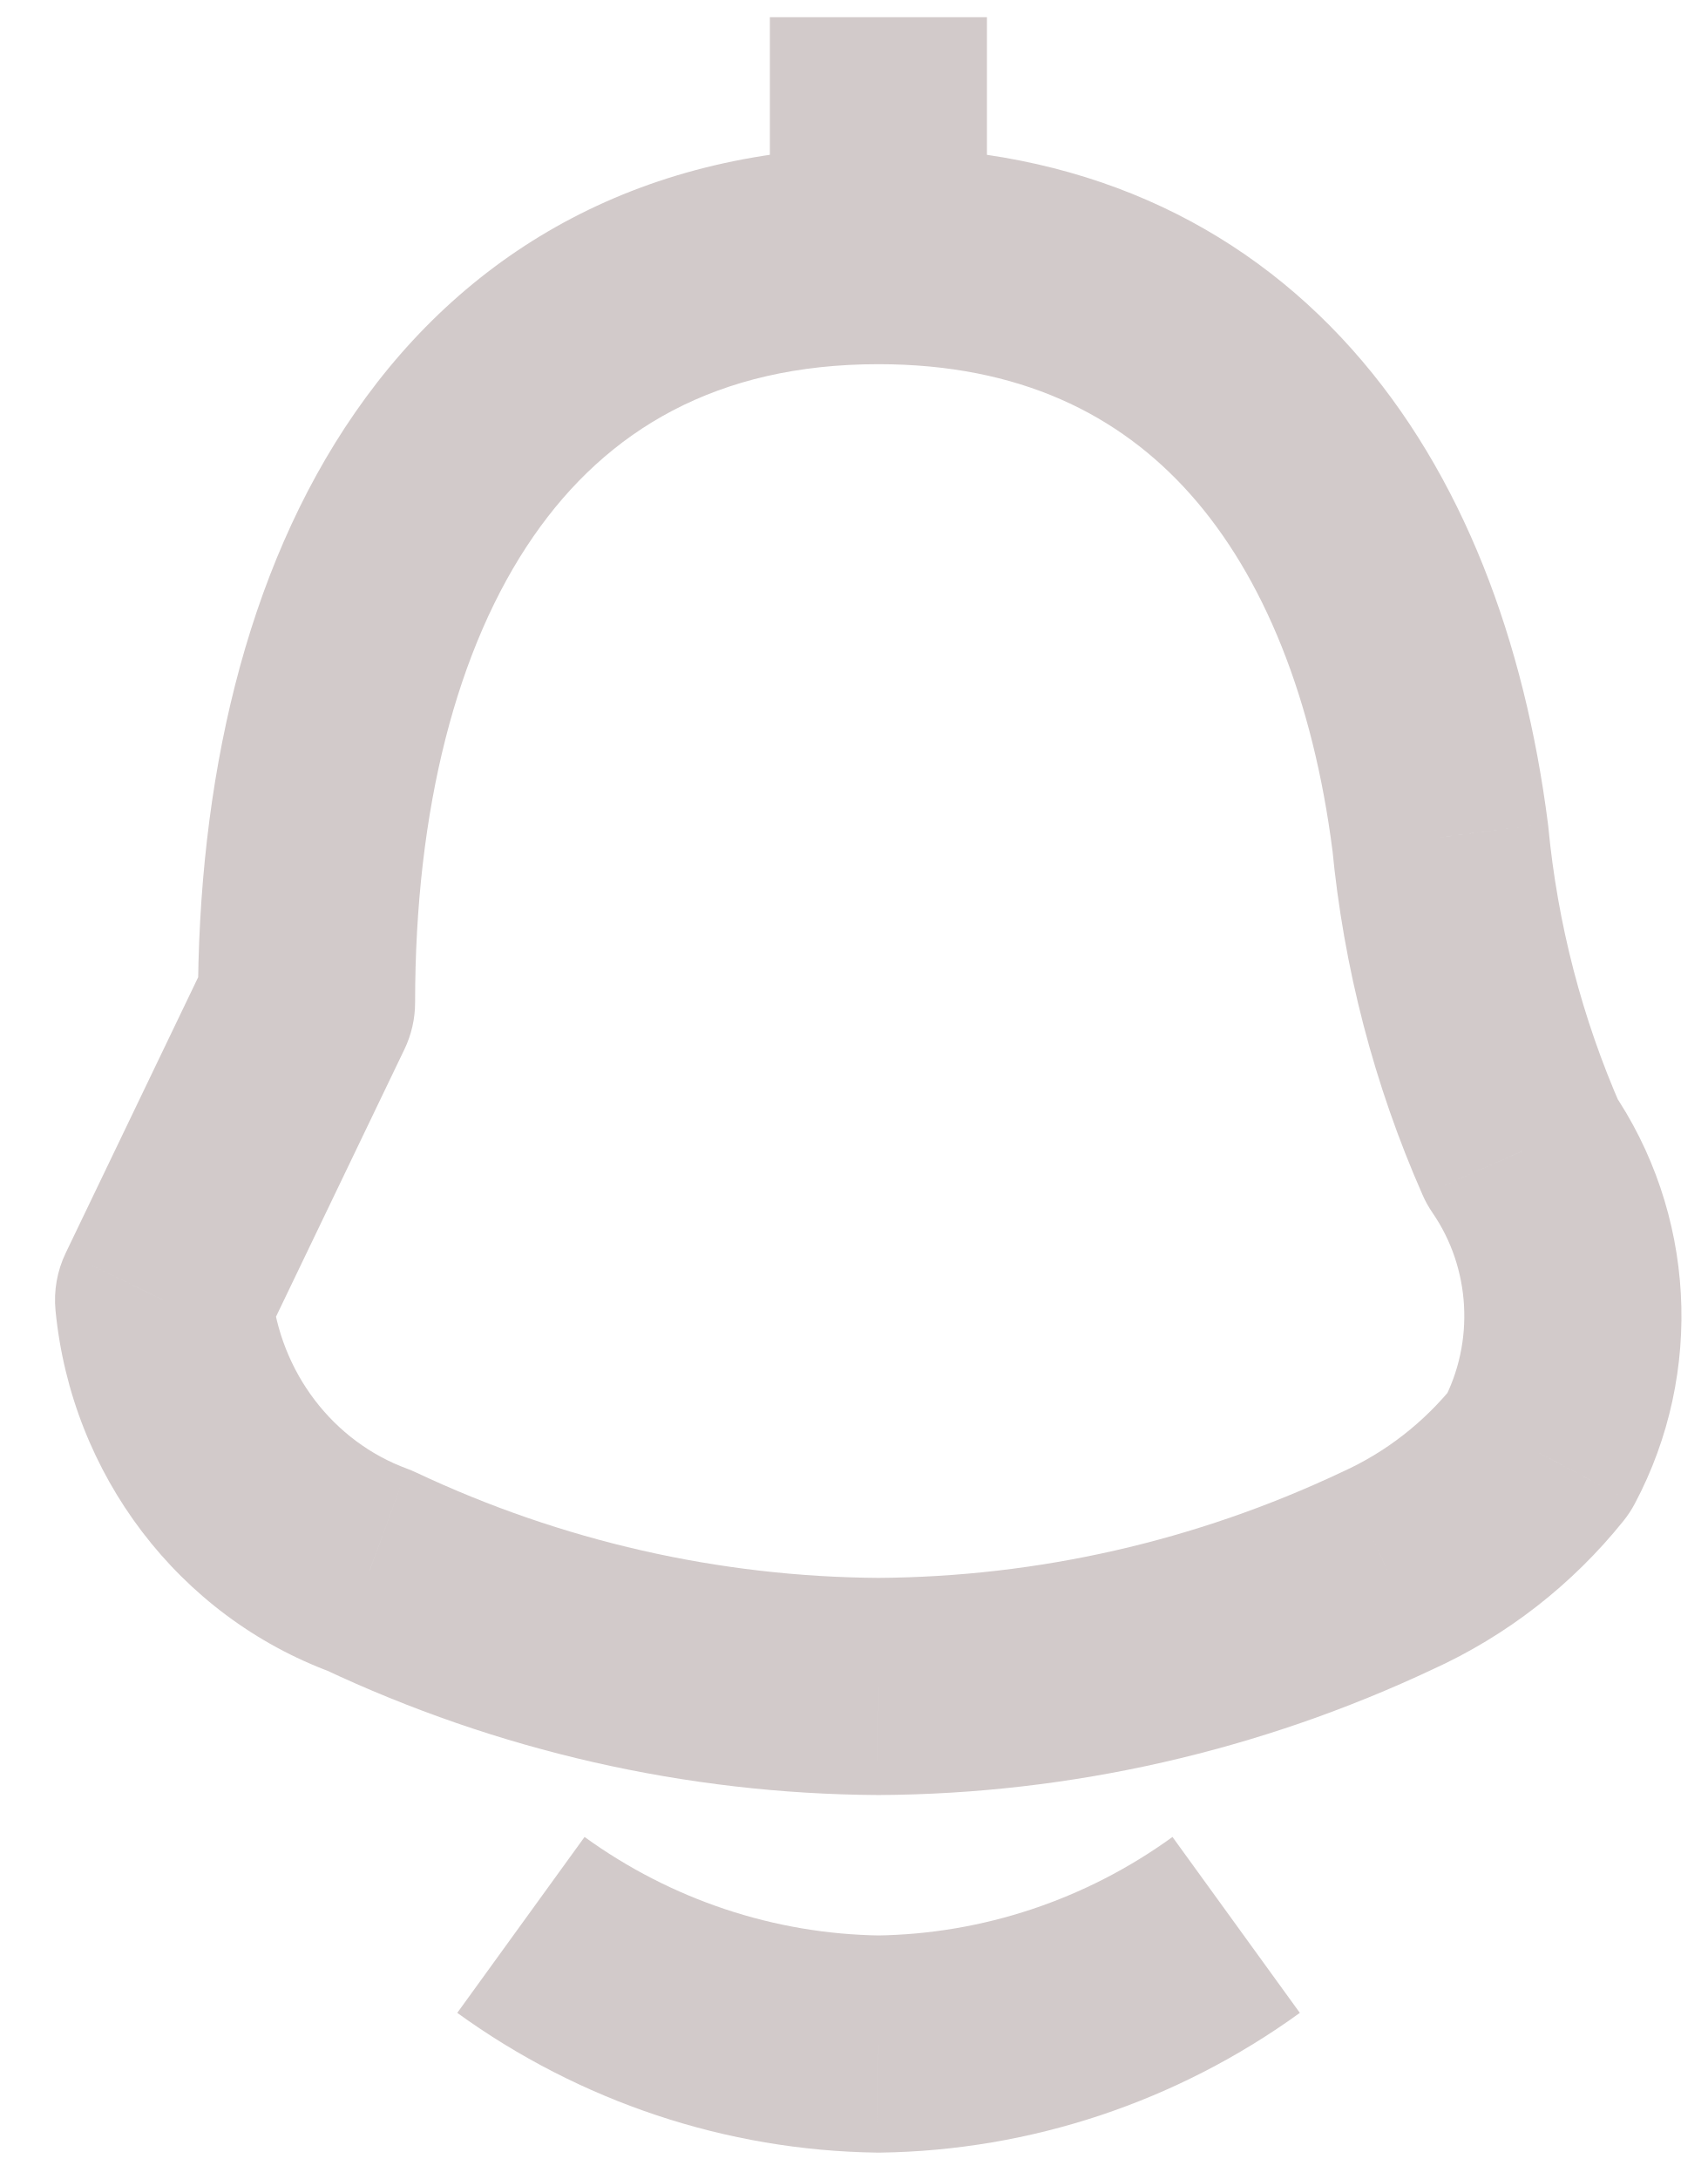
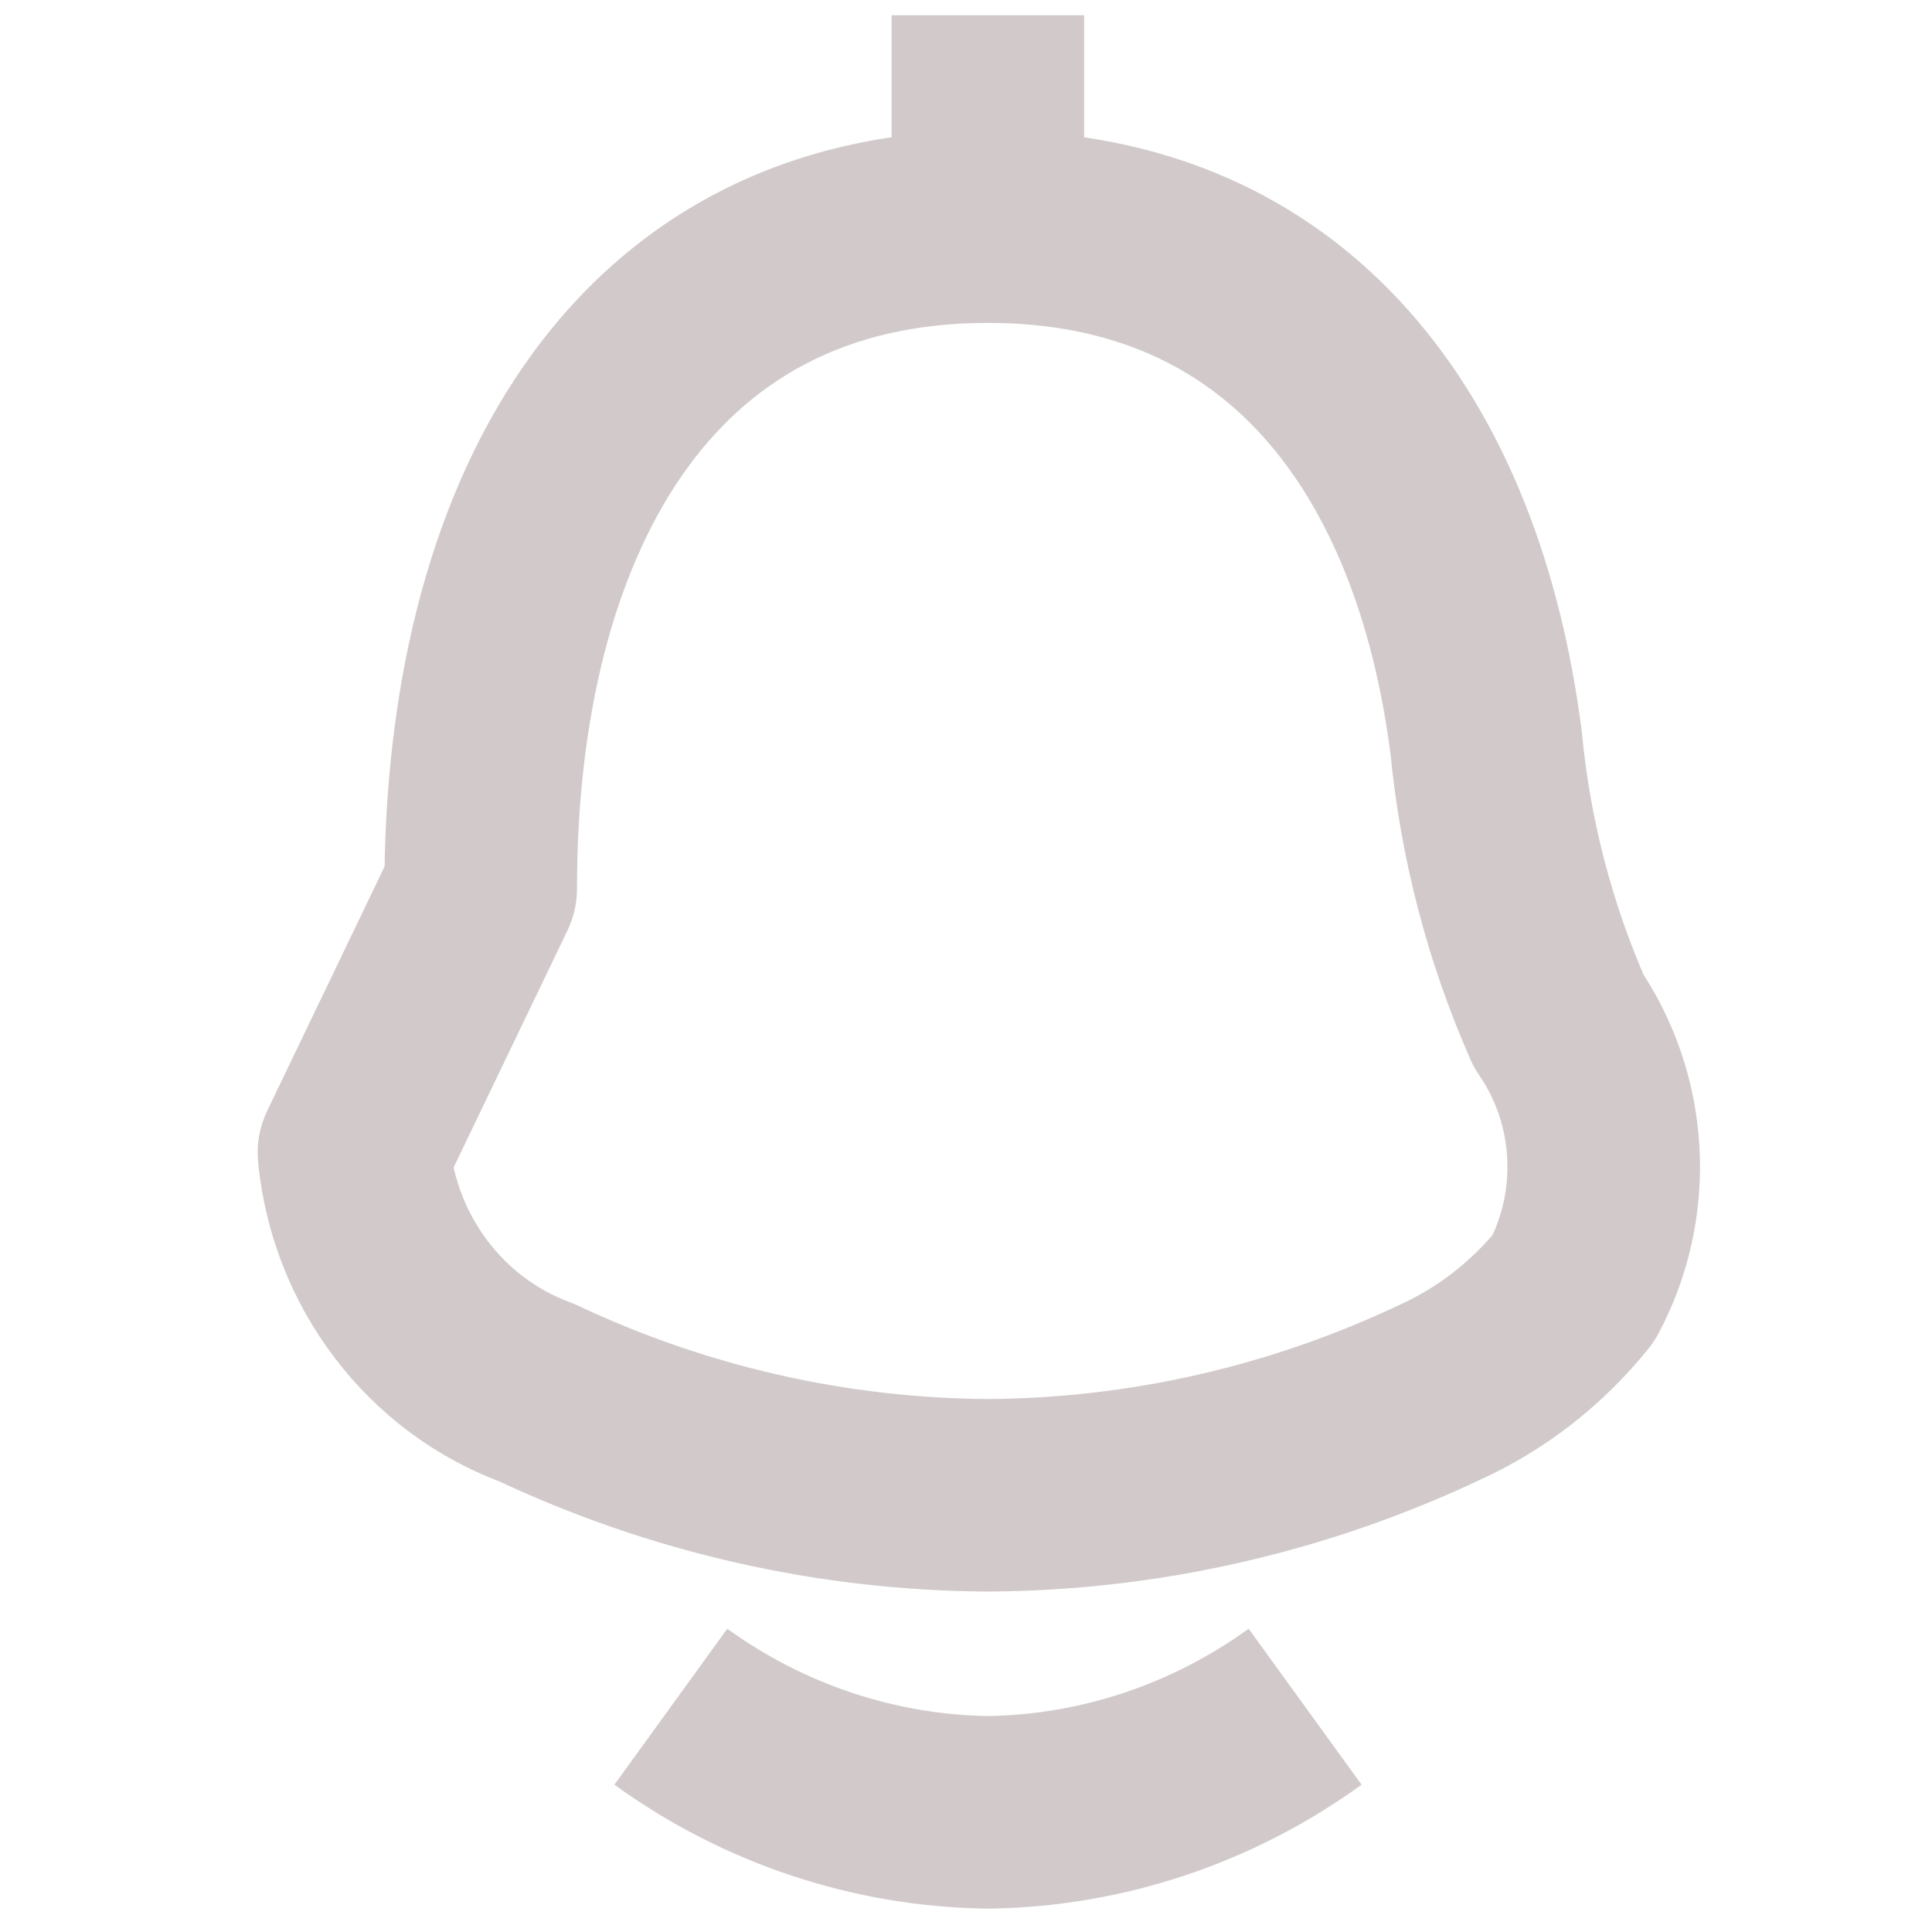
- <svg xmlns="http://www.w3.org/2000/svg" width="29" height="37" viewBox="0 0 29 37" fill="none">
+ <svg xmlns="http://www.w3.org/2000/svg" width="25" height="25" viewBox="0 0 29 37" fill="none">
  <path d="M5.206 17.021L6.868 17.819C6.988 17.57 7.05 17.297 7.05 17.021H5.206ZM2.778 22.075L1.116 21.276C0.97 21.58 0.91 21.918 0.943 22.254L2.778 22.075ZM6.278 26.67L7.064 25.002C7.015 24.979 6.965 24.958 6.914 24.939L6.278 26.67ZM14.921 28.636L14.91 30.48H14.931L14.921 28.636ZM23.564 26.67L22.803 24.99L22.777 25.002L23.564 26.67ZM26.136 24.669L27.574 25.823C27.646 25.733 27.71 25.636 27.764 25.534L26.136 24.669ZM25.848 19.548L24.161 20.291C24.207 20.397 24.264 20.498 24.329 20.593L25.848 19.548ZM24.46 14.216L26.296 14.041C26.294 14.021 26.292 14.001 26.289 13.981L24.46 14.216ZM14.921 34.708L14.895 36.552C14.912 36.552 14.929 36.552 14.946 36.552L14.921 34.708ZM14.918 2.497C10.957 2.497 7.963 4.214 6.03 7.006C4.155 9.713 3.362 13.296 3.362 17.021H7.05C7.05 13.747 7.757 10.989 9.061 9.106C10.306 7.308 12.168 6.184 14.918 6.184V2.497ZM3.544 16.222L1.116 21.276L4.44 22.873L6.868 17.819L3.544 16.222ZM0.943 22.254C1.214 25.034 3.025 27.438 5.641 28.4L6.914 24.939C5.664 24.48 4.751 23.308 4.613 21.896L0.943 22.254ZM5.491 28.337C8.444 29.73 11.656 30.462 14.91 30.48L14.931 26.793C12.216 26.777 9.534 26.167 7.064 25.002L5.491 28.337ZM14.931 30.48C18.186 30.462 21.397 29.73 24.351 28.337L22.777 25.002C20.307 26.167 17.625 26.777 14.91 26.793L14.931 30.48ZM24.325 28.349C25.589 27.776 26.701 26.91 27.574 25.823L24.698 23.514C24.184 24.155 23.534 24.659 22.803 24.99L24.325 28.349ZM27.764 25.534C28.949 23.305 28.798 20.583 27.367 18.503L24.329 20.593C24.977 21.535 25.049 22.785 24.508 23.803L27.764 25.534ZM27.535 18.804C26.872 17.298 26.453 15.689 26.296 14.041L22.625 14.39C22.819 16.429 23.337 18.422 24.161 20.291L27.535 18.804ZM26.289 13.981C25.896 10.916 24.857 8.055 22.962 5.931C21.024 3.758 18.31 2.497 14.918 2.497V6.184C17.311 6.184 19.006 7.035 20.211 8.386C21.46 9.787 22.3 11.864 22.631 14.45L26.289 13.981ZM16.762 4.341V0.292H13.075V4.341H16.762ZM7.766 34.179C9.85 35.687 12.335 36.517 14.895 36.552L14.946 32.865C13.152 32.84 11.402 32.259 9.928 31.192L7.766 34.179ZM14.946 36.552C17.506 36.517 19.992 35.687 22.076 34.179L19.913 31.192C18.439 32.259 16.69 32.84 14.895 32.865L14.946 36.552Z" fill="#D2CACA" />
</svg>
